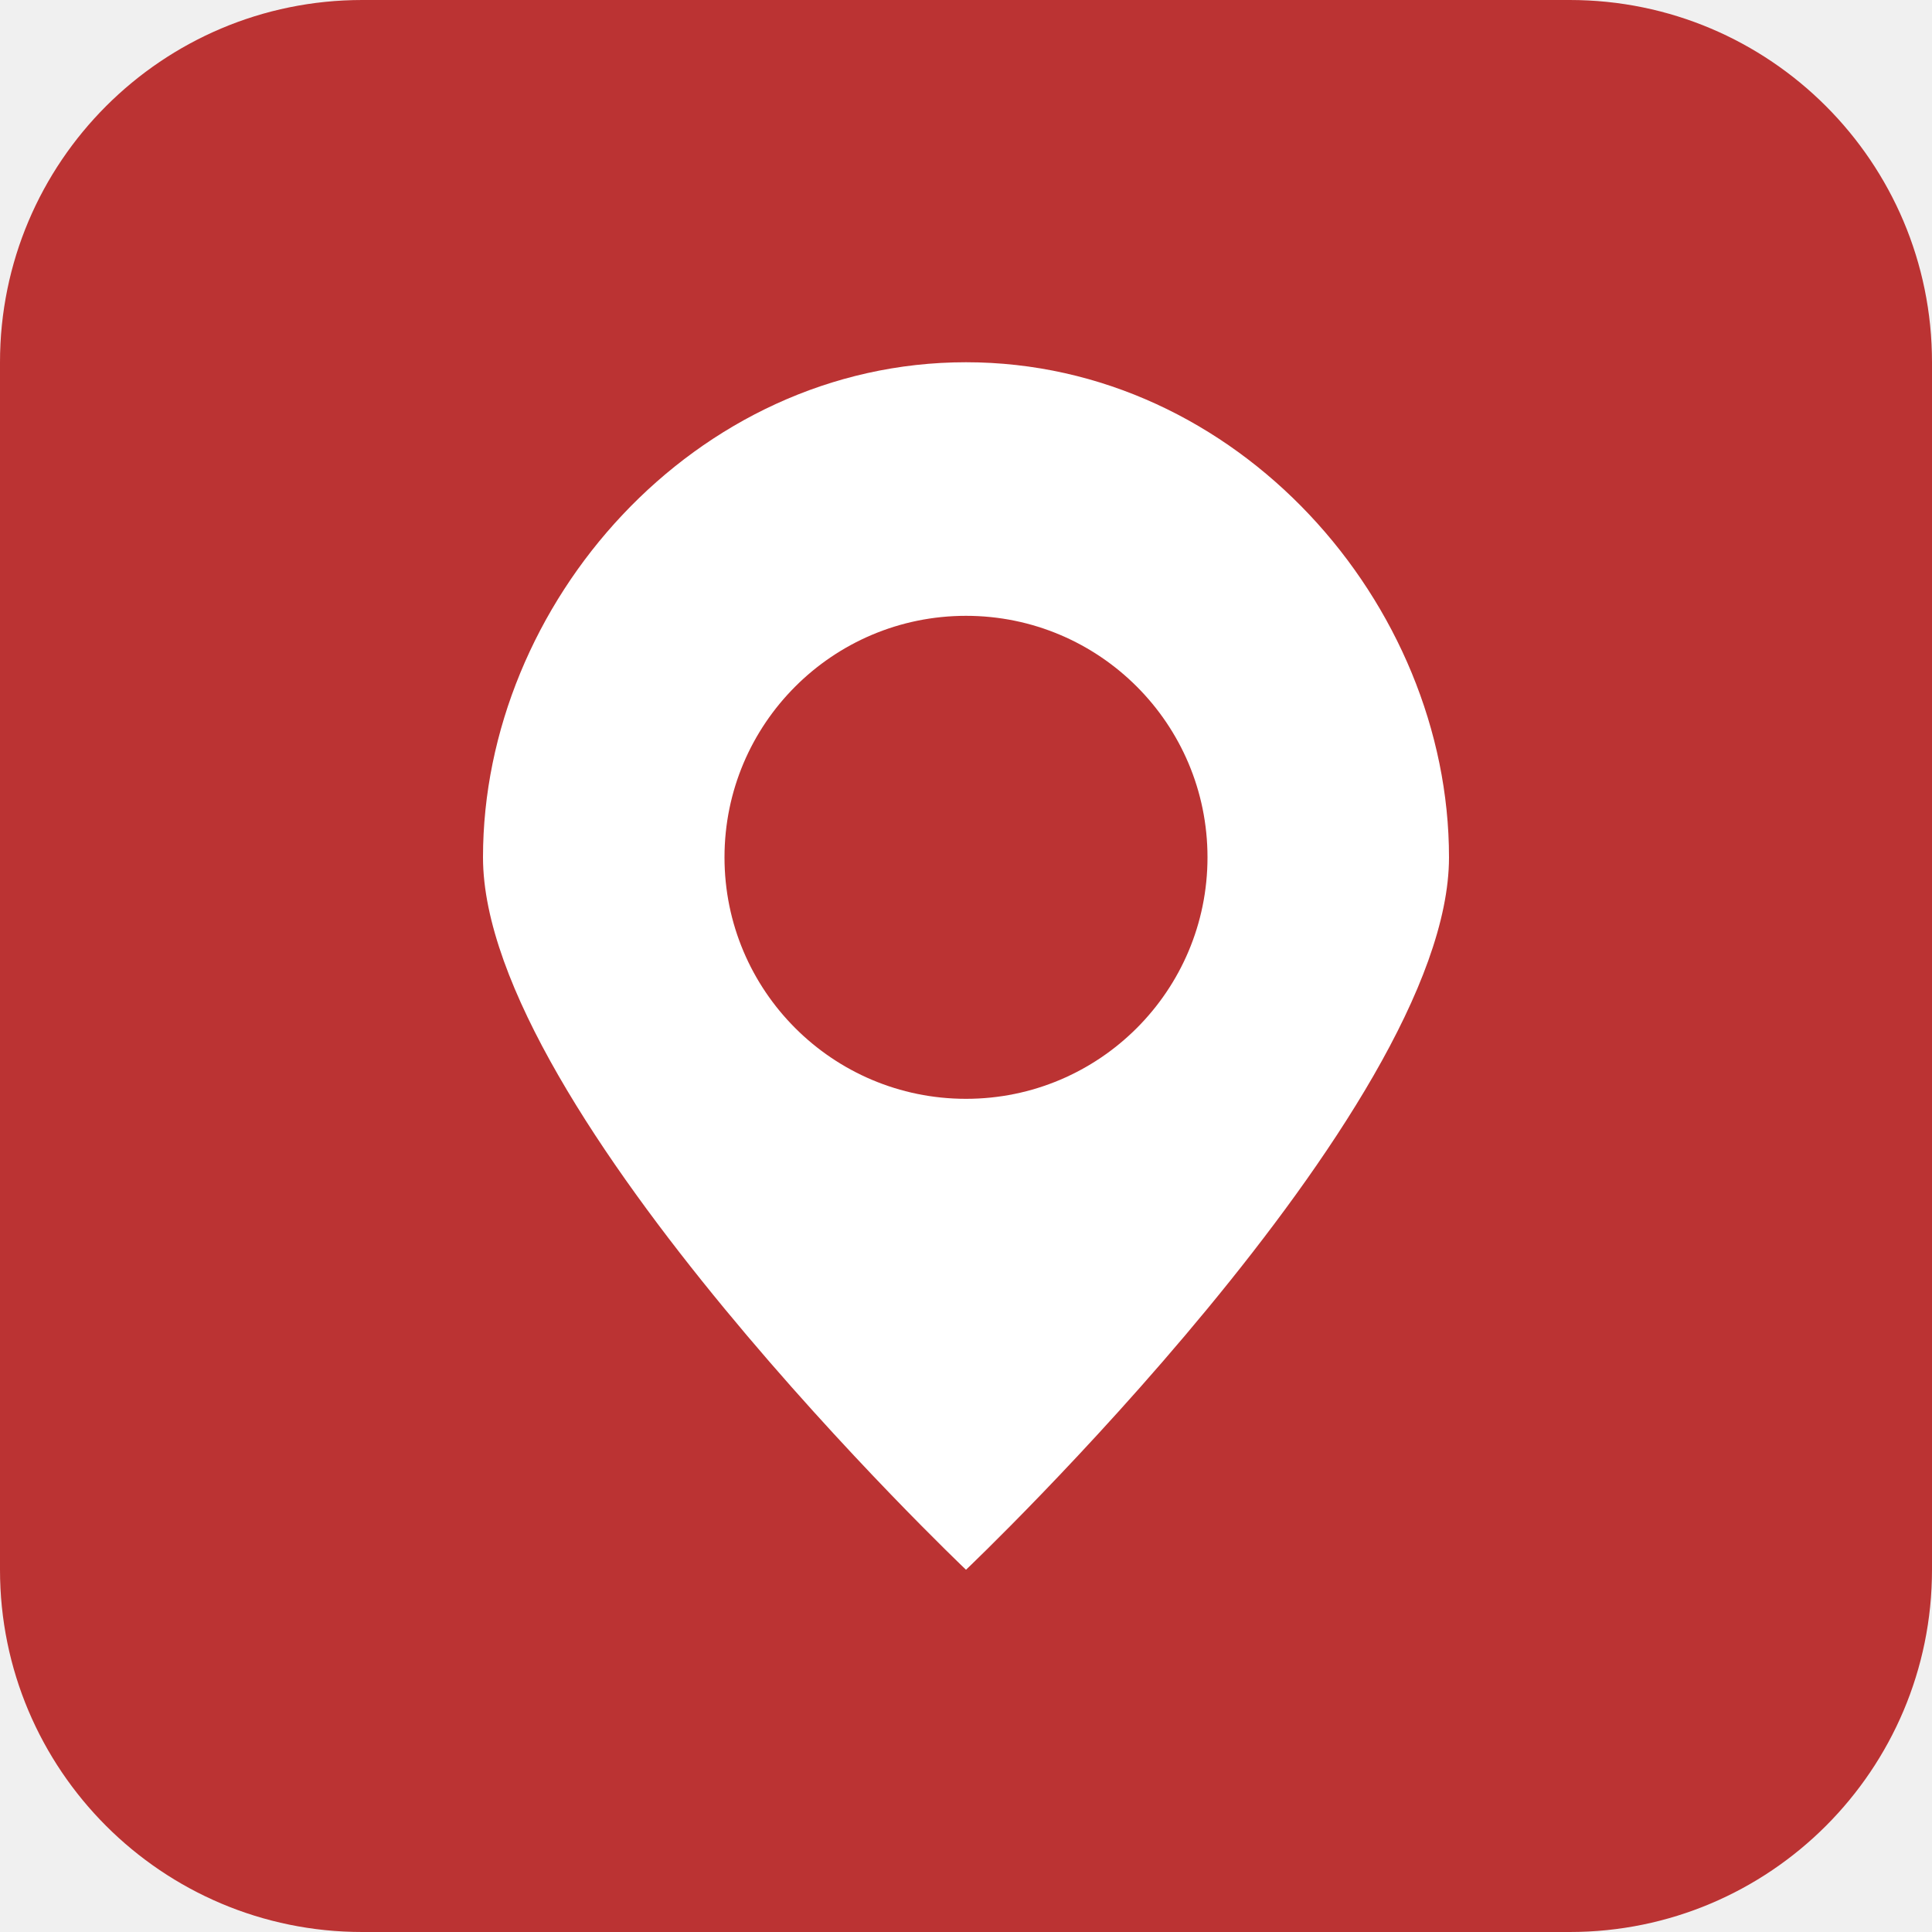
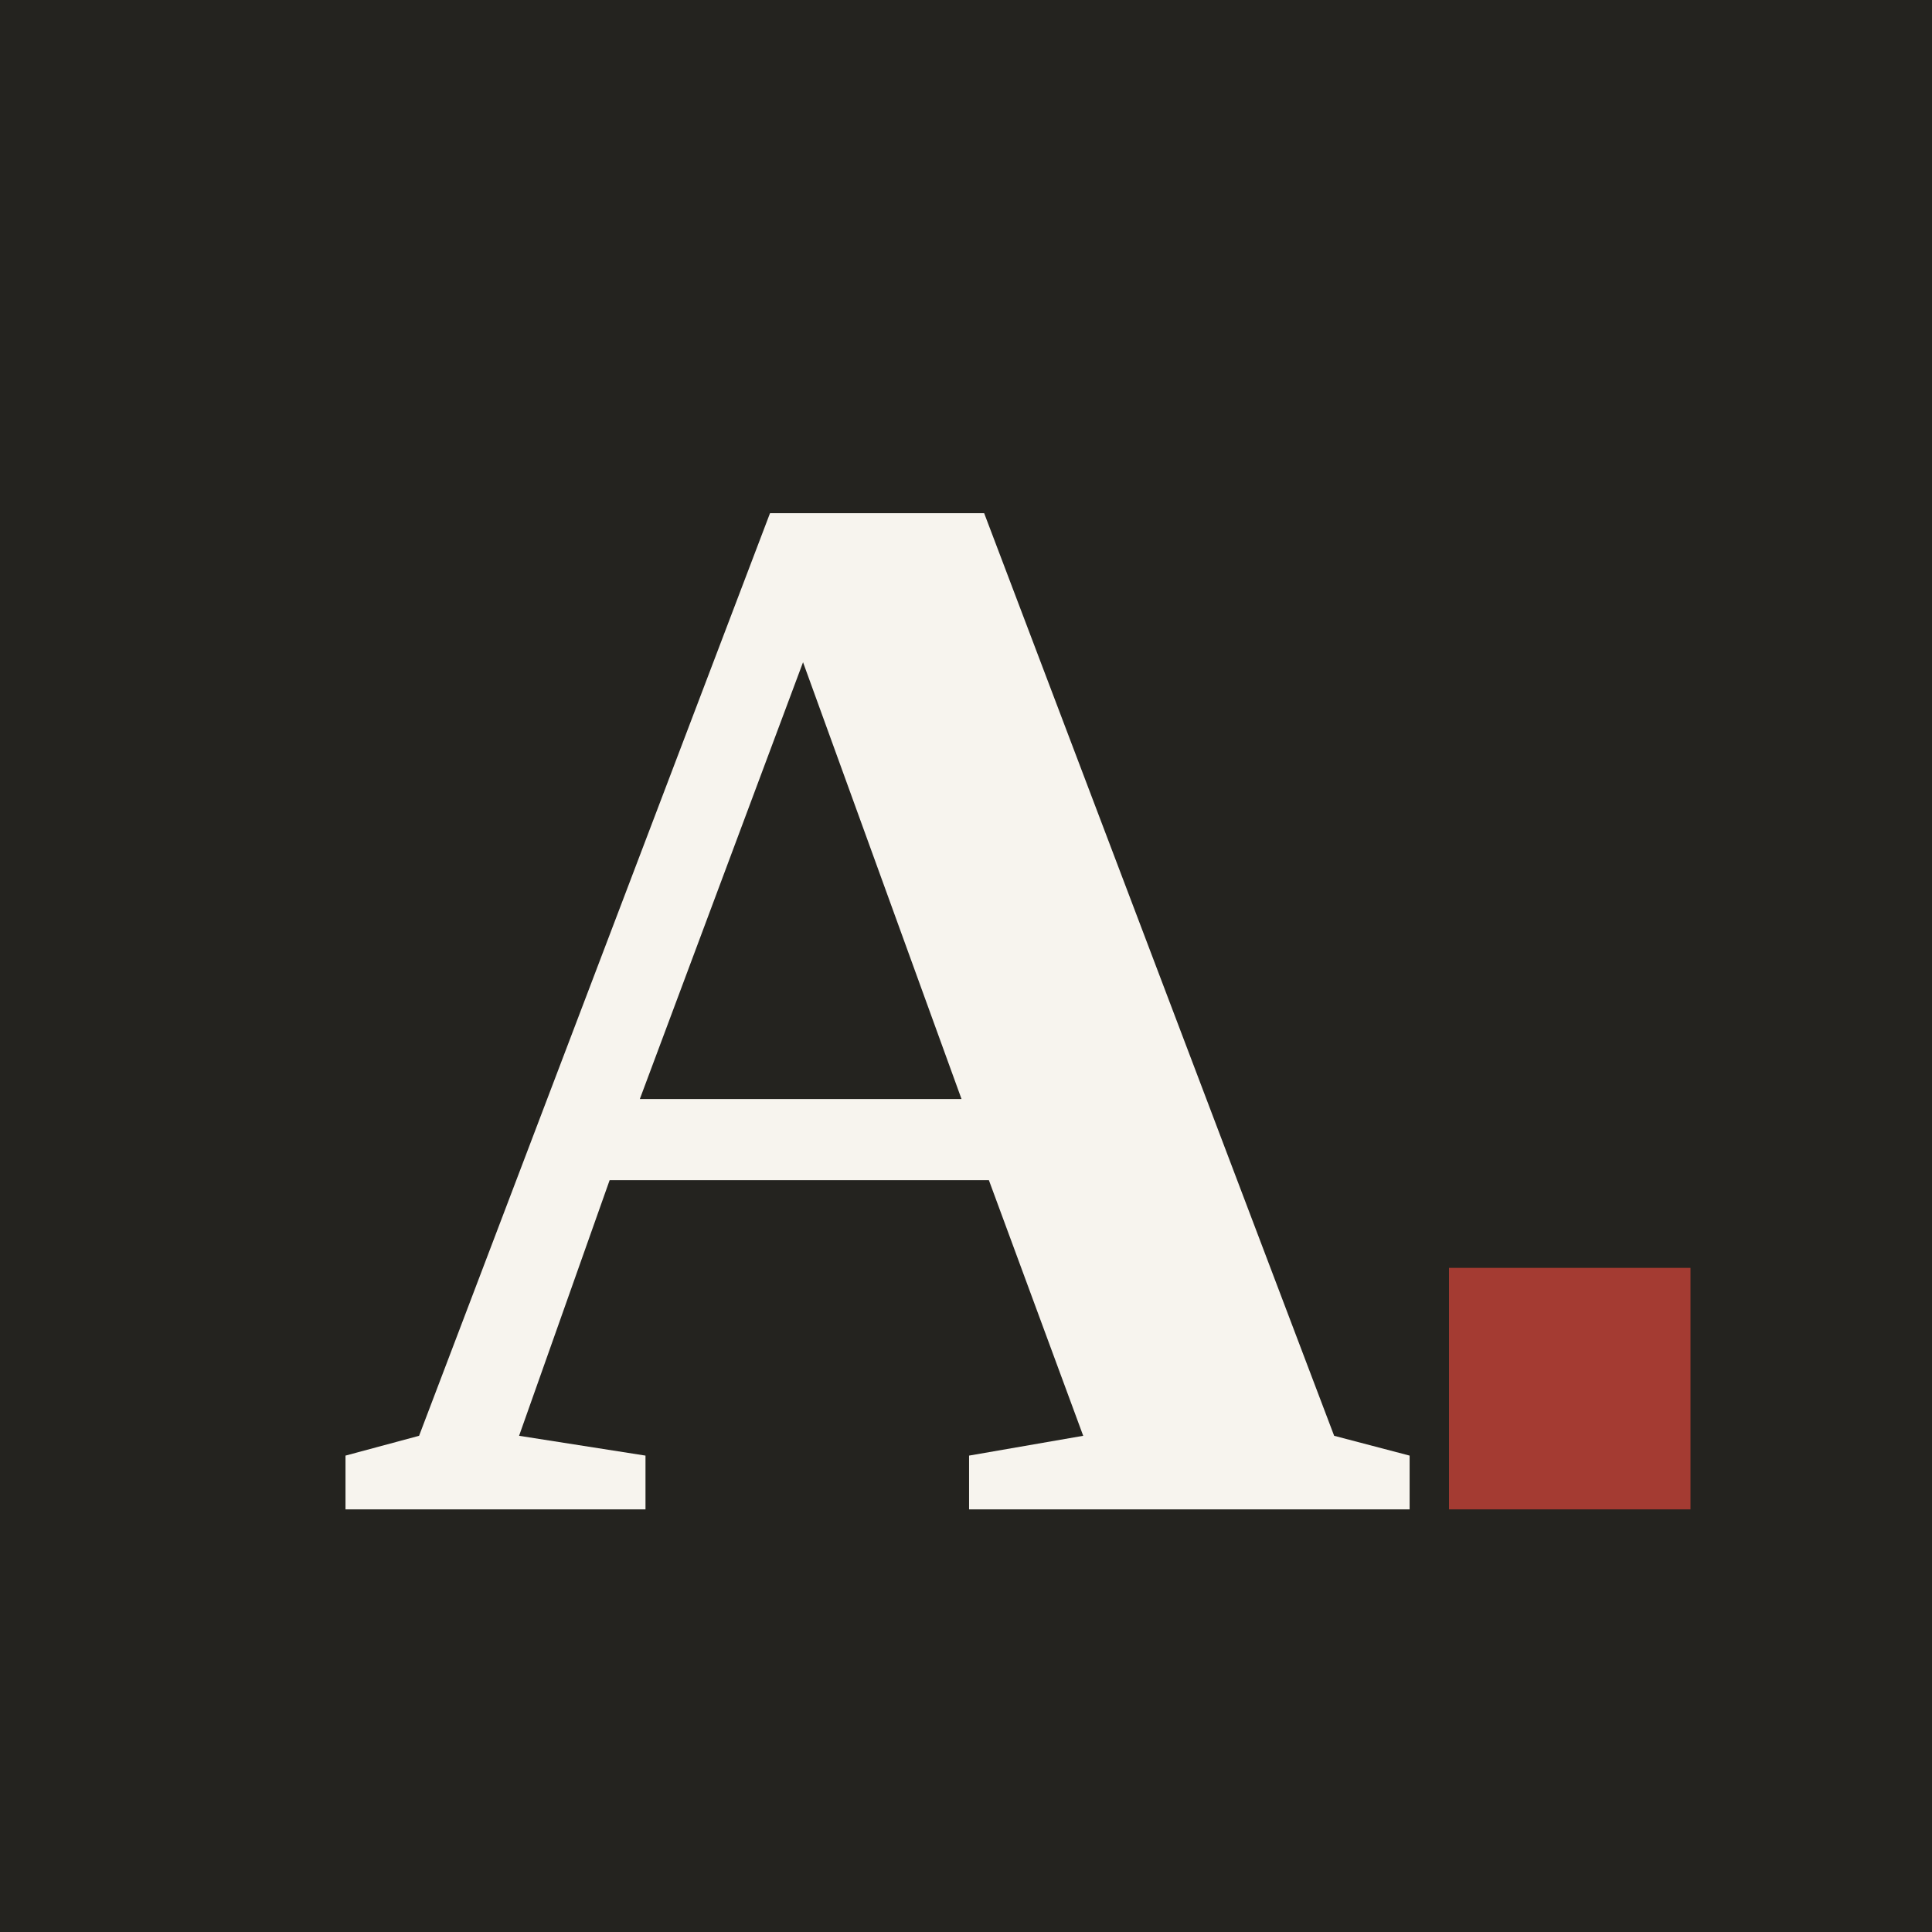
<svg xmlns="http://www.w3.org/2000/svg" width="32" height="32" viewBox="0 0 32 32">
-   <rect width="32" height="32" rx="6" fill="#b33" />
-   <path d="M16 6 C11.5 6 8 10 8 14.2 C8 18.4 16 26 16 26 C16 26 24 18.4 24 14.2 C24 10 20.5 6 16 6 Z" fill="#ffffff" />
-   <circle cx="16" cy="14.2" r="4" fill="#b33" />
+   <rect width="32" height="32" fill="#24231F" />
+   <text x="14.5" y="25" fill="#F7F4EE" font-family="Cormorant Garamond, Georgia, 'Times New Roman', serif" font-size="25" font-weight="700" text-anchor="middle">A</text>
+   <rect x="24" y="21" width="4" height="4" fill="#A43B32" />
</svg>
